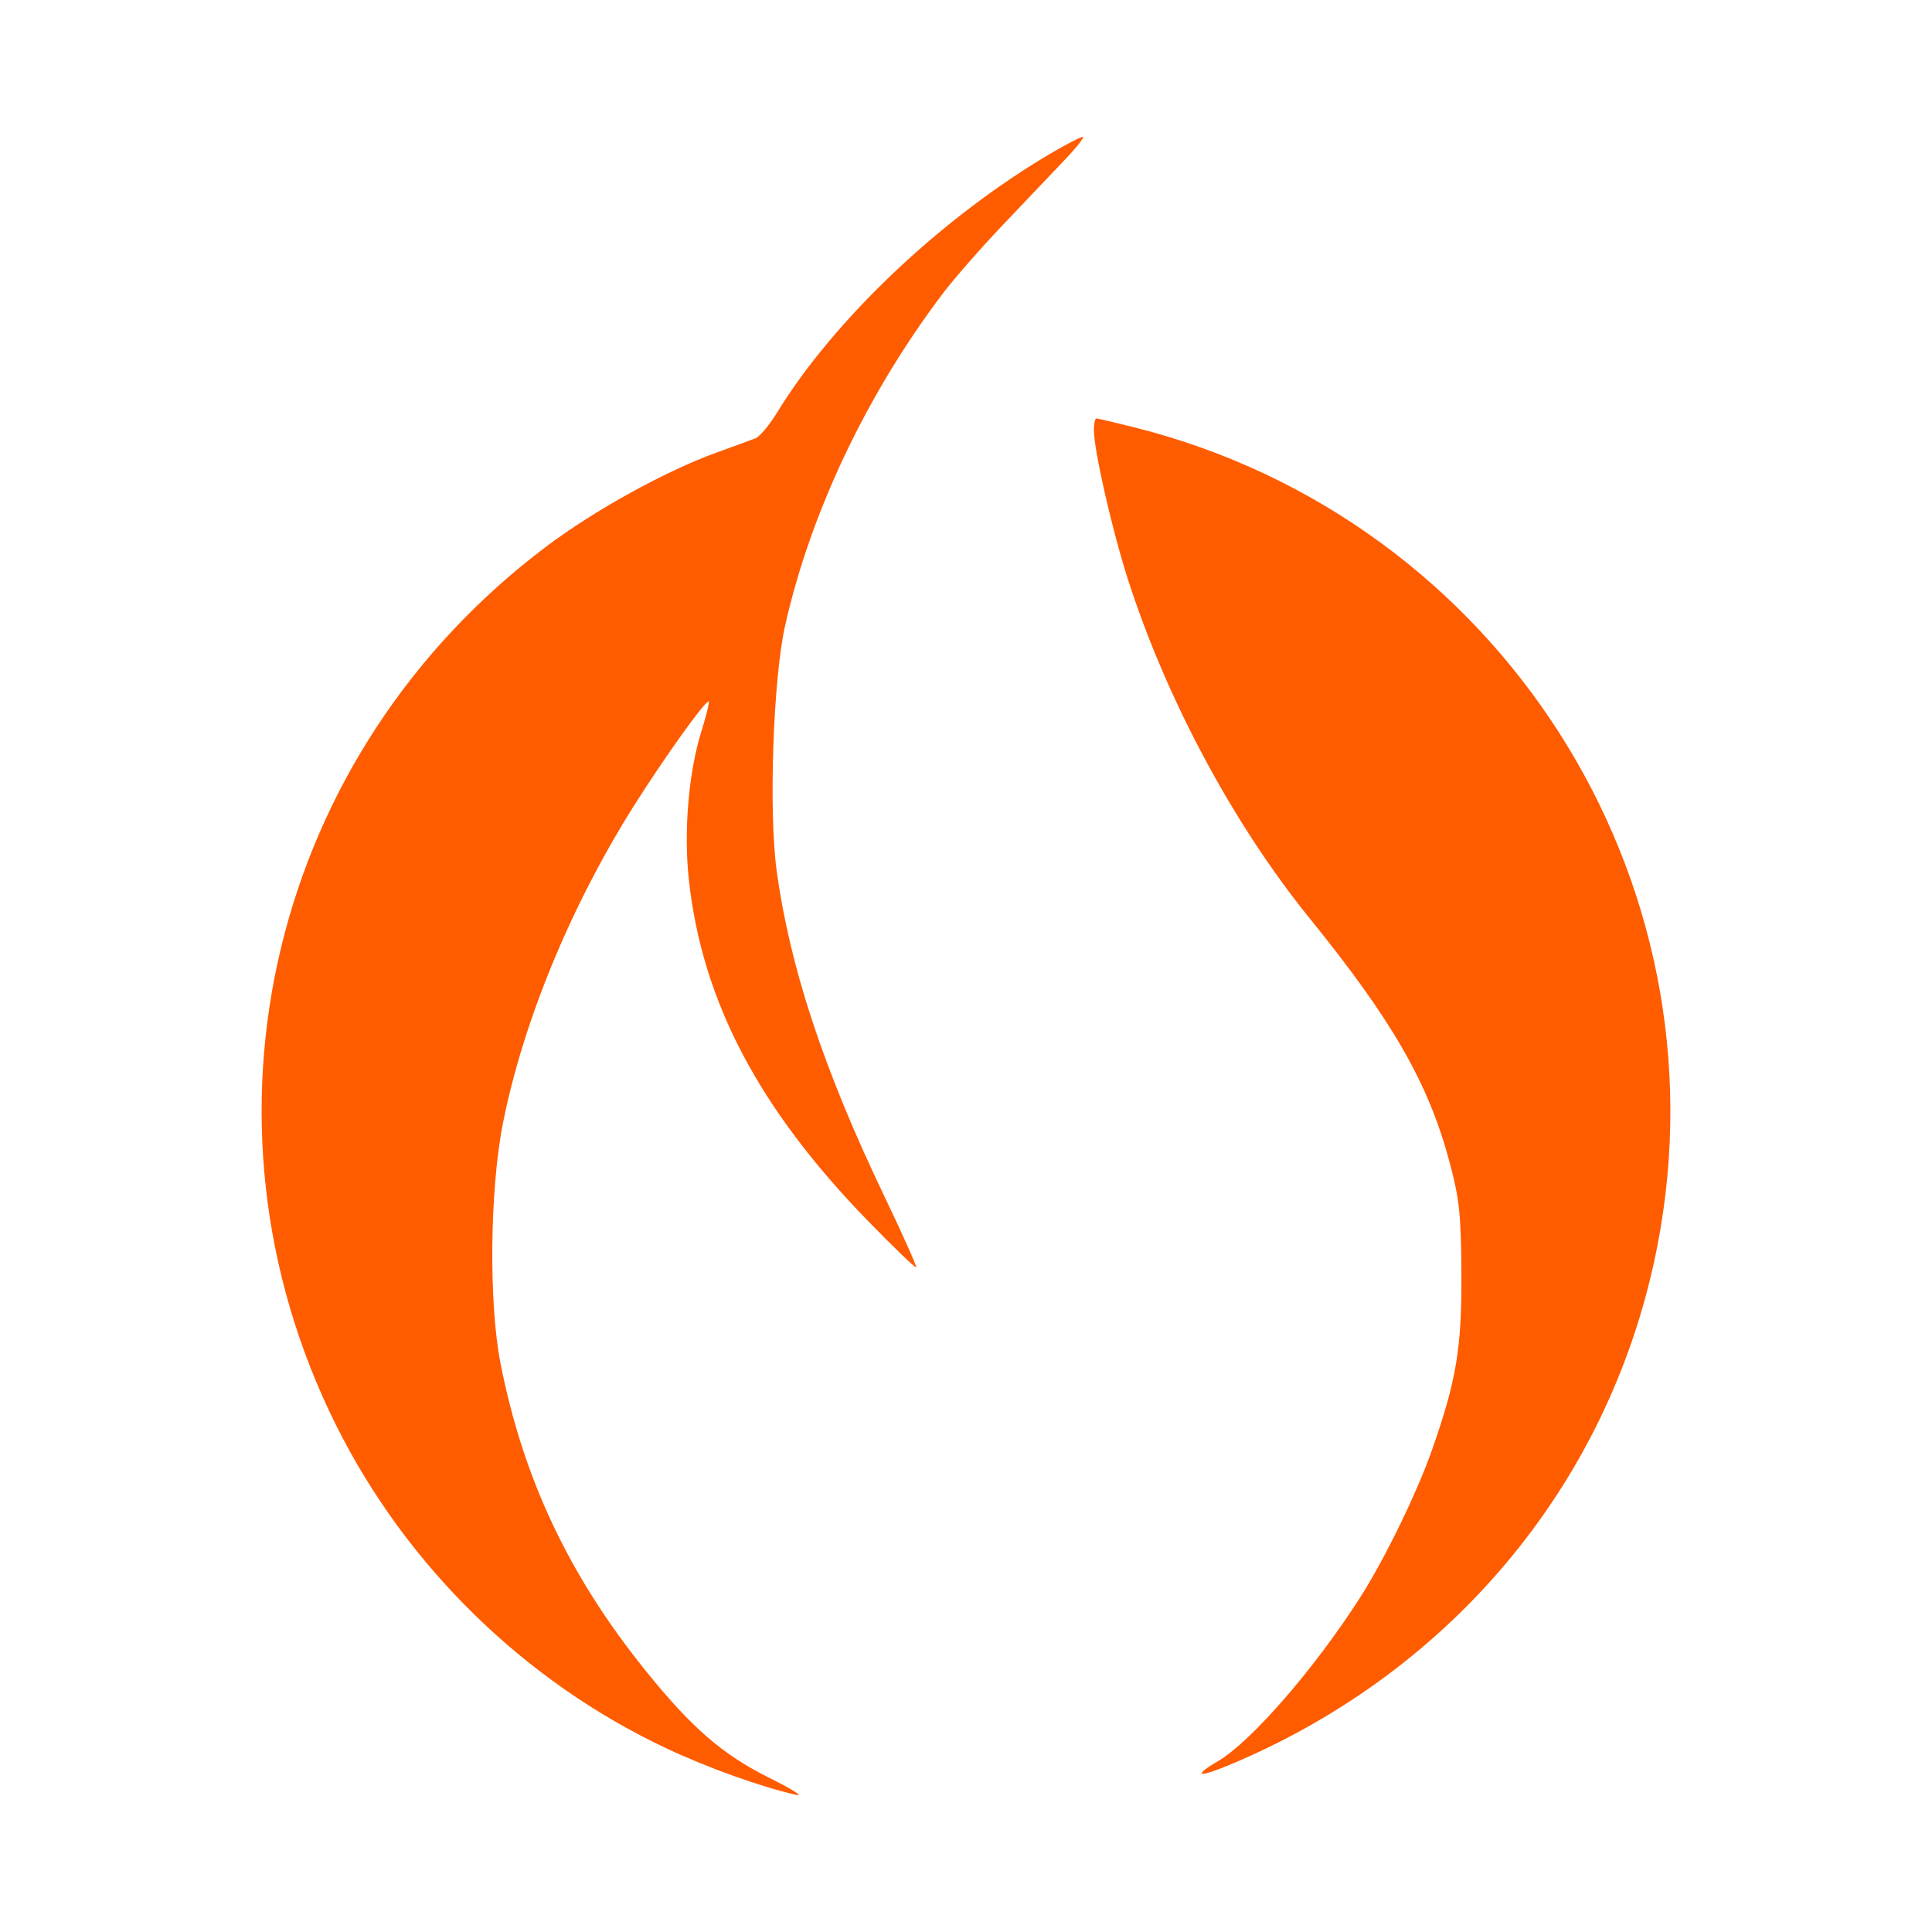
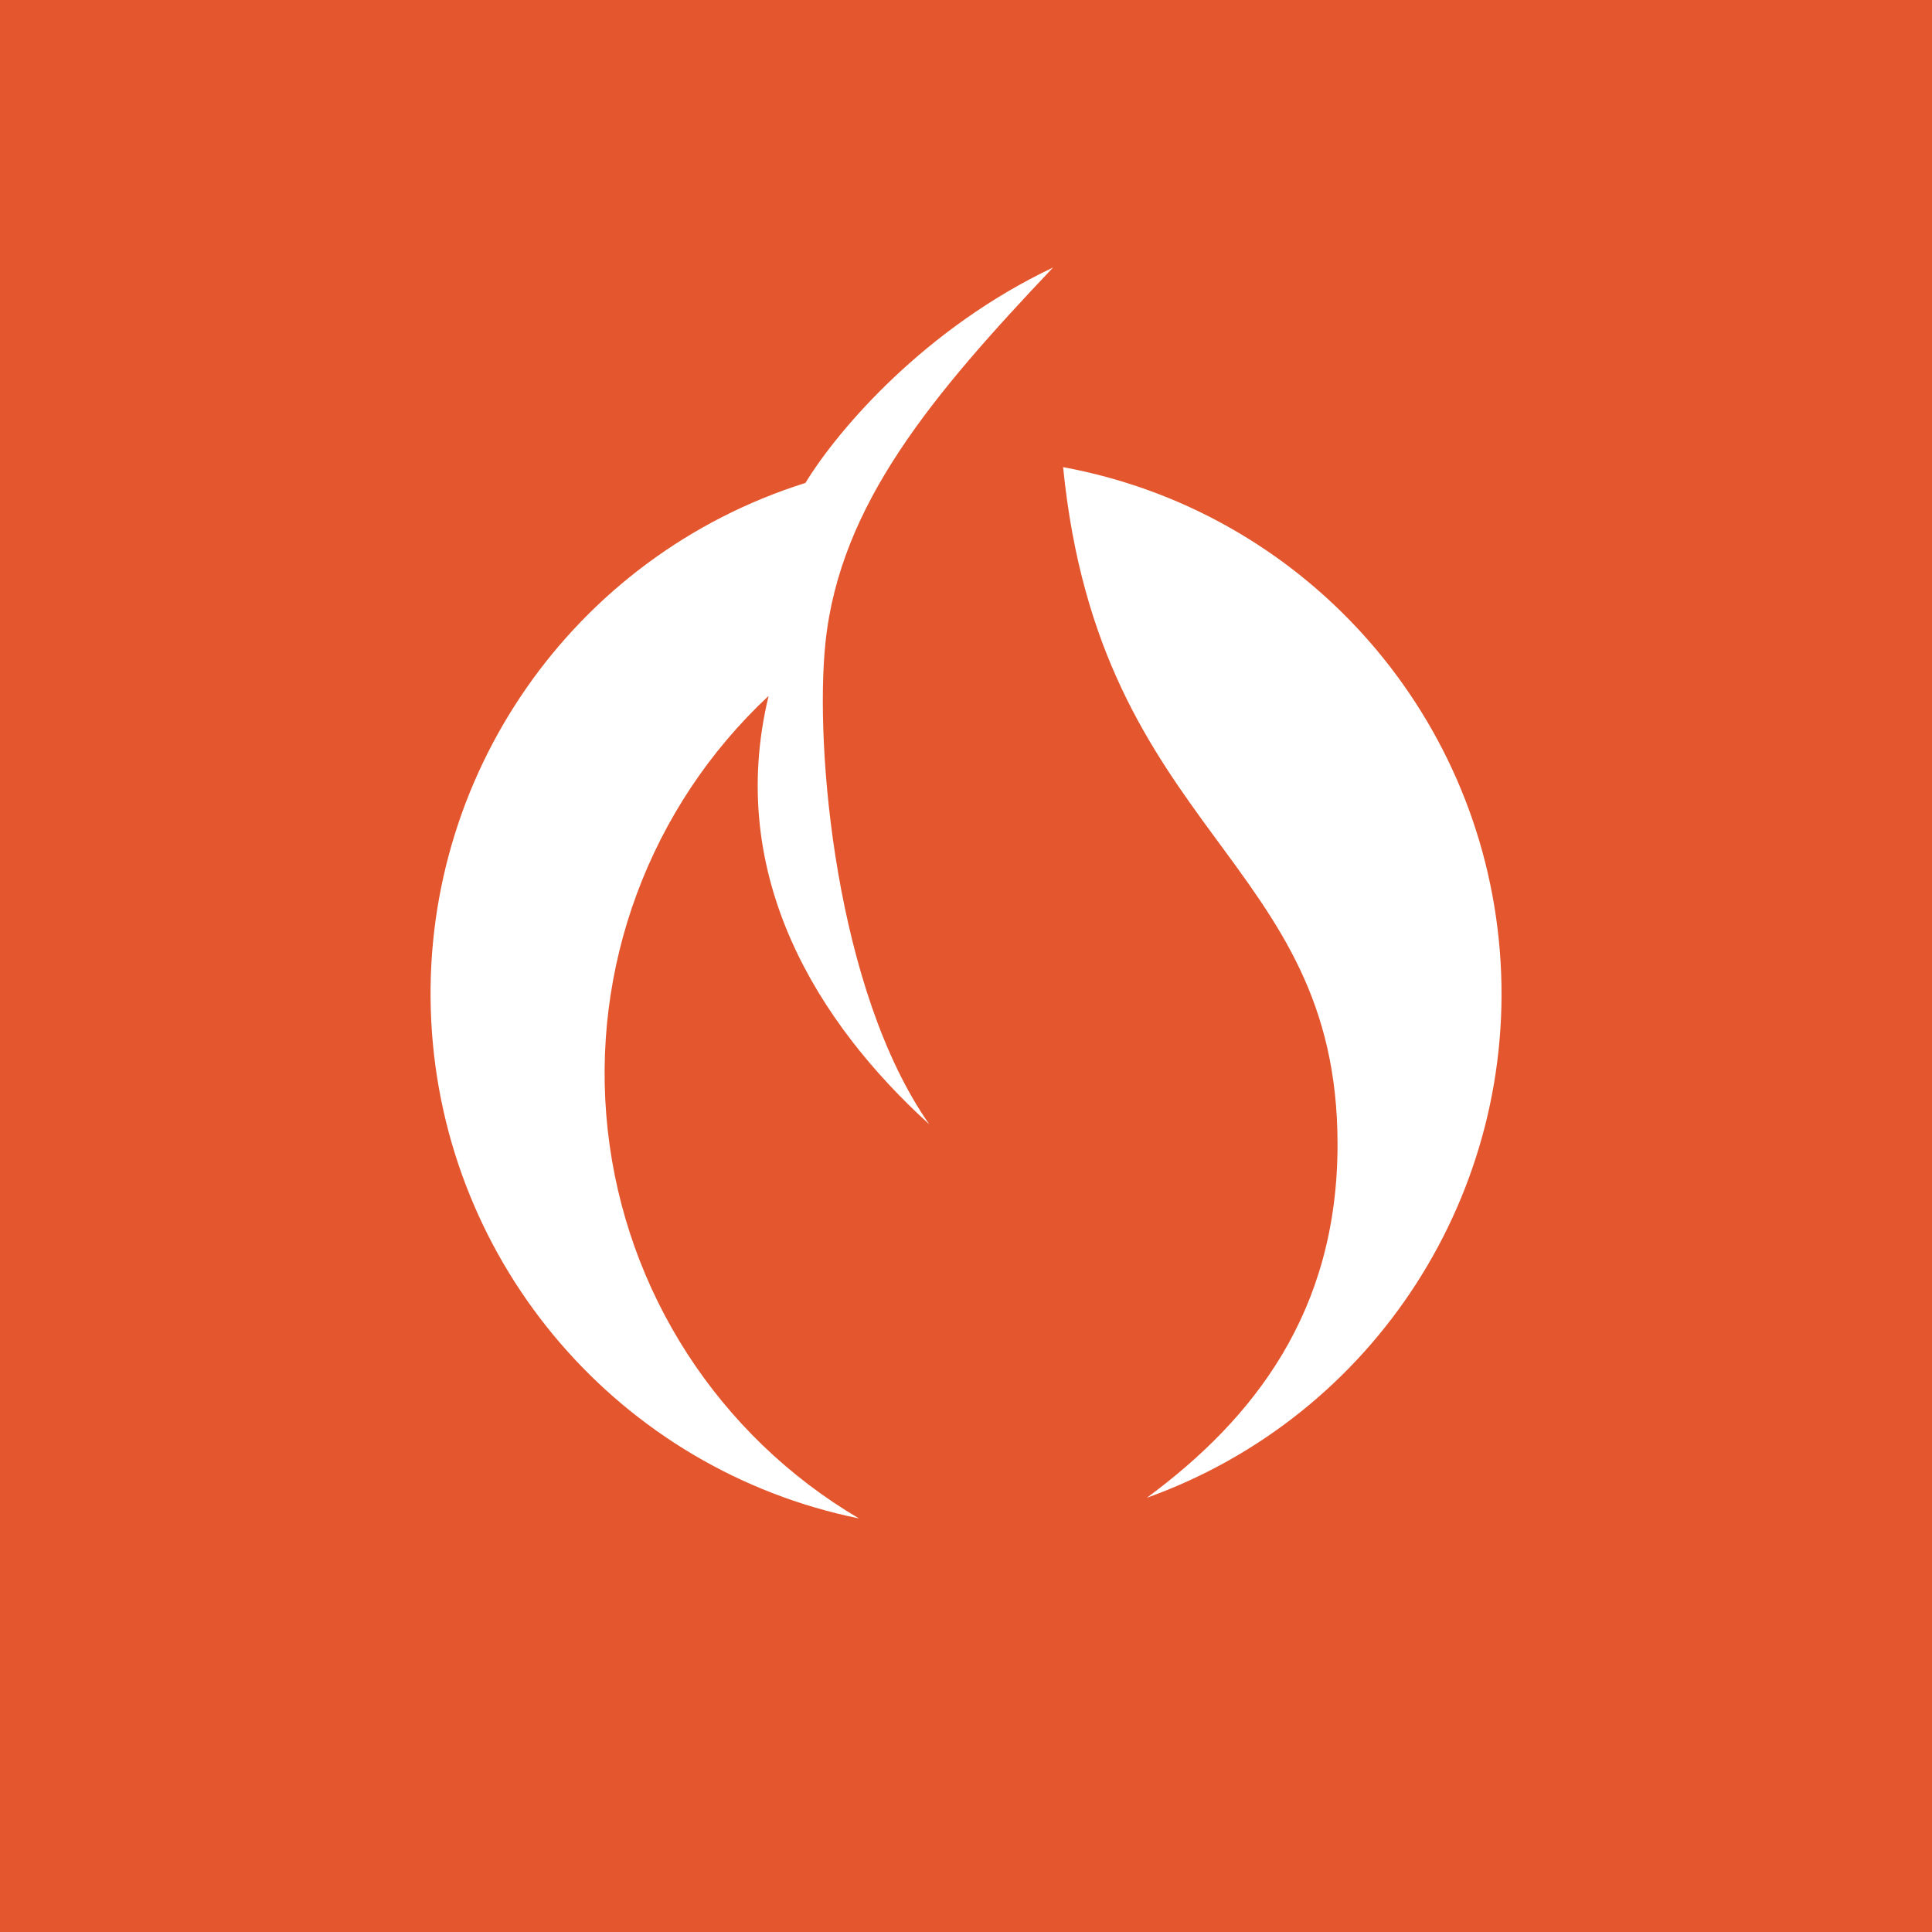
- <svg xmlns="http://www.w3.org/2000/svg" width="180" height="180" viewBox="0 0 180 180" fill="none">
-   <rect width="180" height="180" fill="white" />
-   <path fill-rule="evenodd" clip-rule="evenodd" d="M98.143 14.148C87.897 20.121 77.756 29.688 72.4 38.433C71.688 39.597 70.786 40.675 70.397 40.83C70.008 40.984 68.396 41.576 66.816 42.144C62.086 43.844 55.459 47.492 50.946 50.881C25.265 70.166 17.092 104.263 31.313 132.785C37.857 145.909 48.858 156.666 62.109 162.899C65.995 164.726 70.928 166.492 74.205 167.229C74.882 167.381 73.774 166.68 71.742 165.672C67.313 163.474 64.439 160.984 60.093 155.581C52.988 146.748 48.748 137.754 46.635 127.038C45.526 121.414 45.63 110.844 46.855 104.666C48.734 95.195 53.157 84.458 59.019 75.142C61.866 70.618 65.799 65.131 66.03 65.362C66.105 65.437 65.8 66.677 65.352 68.118C64.142 72.006 63.683 77.488 64.188 82.038C65.439 93.32 70.708 103.325 80.915 113.801C83.281 116.229 85.28 118.152 85.358 118.074C85.436 117.997 84.091 114.994 82.37 111.402C76.717 99.606 73.555 90.017 72.347 81.011C71.613 75.539 72.037 63.281 73.129 58.374C75.486 47.794 80.767 36.669 87.885 27.287C88.913 25.932 91.424 23.069 93.465 20.924C95.507 18.779 98.098 16.055 99.223 14.869C100.349 13.684 101.091 12.731 100.873 12.751C100.655 12.771 99.426 13.4 98.143 14.148ZM101.913 40.036C101.913 41.933 103.605 49.368 105.083 53.969C108.683 65.173 114.911 76.787 122.032 85.578C129.743 95.098 133.09 100.93 135.051 108.262C135.972 111.709 136.124 113.137 136.155 118.623C136.193 125.589 135.699 128.57 133.433 135.043C132.032 139.044 129.036 145.203 126.744 148.795C122.53 155.399 116.575 162.265 113.492 164.074C111.018 165.526 111.606 165.67 114.697 164.37C135.572 155.591 150.234 137.739 154.431 115.993C161.029 81.803 139.659 48.372 105.745 39.831C103.901 39.366 102.285 38.986 102.153 38.986C102.021 38.986 101.913 39.459 101.913 40.036Z" fill="#FF5C00" />
+ <svg xmlns="http://www.w3.org/2000/svg" viewBox="0 0 180 180" width="180" height="180">
+   <rect width="180" height="180" rx="0" fill="#E4572E" />
+   <svg overflow="visible" x="39.49" y="24.30" width="101.03" height="118.80" viewBox="-2 -2 324 381">
+     <path d="M128 373.77A160 160 0 0 1 112 64.37C122 48 148 18 186 0C150 38 122.34 70.73 118 112C114.7 143.33 121 216 149 256C116 226 88 182 101 128A154.33 154.33 0 0 0 128 373.77ZM189 59.65A160 160 0 0 1 214 367.61C246 344 271 312 271 262C271 176 200 170 189 59.65Z" fill="#FFFFFF" fill-rule="evenodd" />
+   </svg>
</svg>
